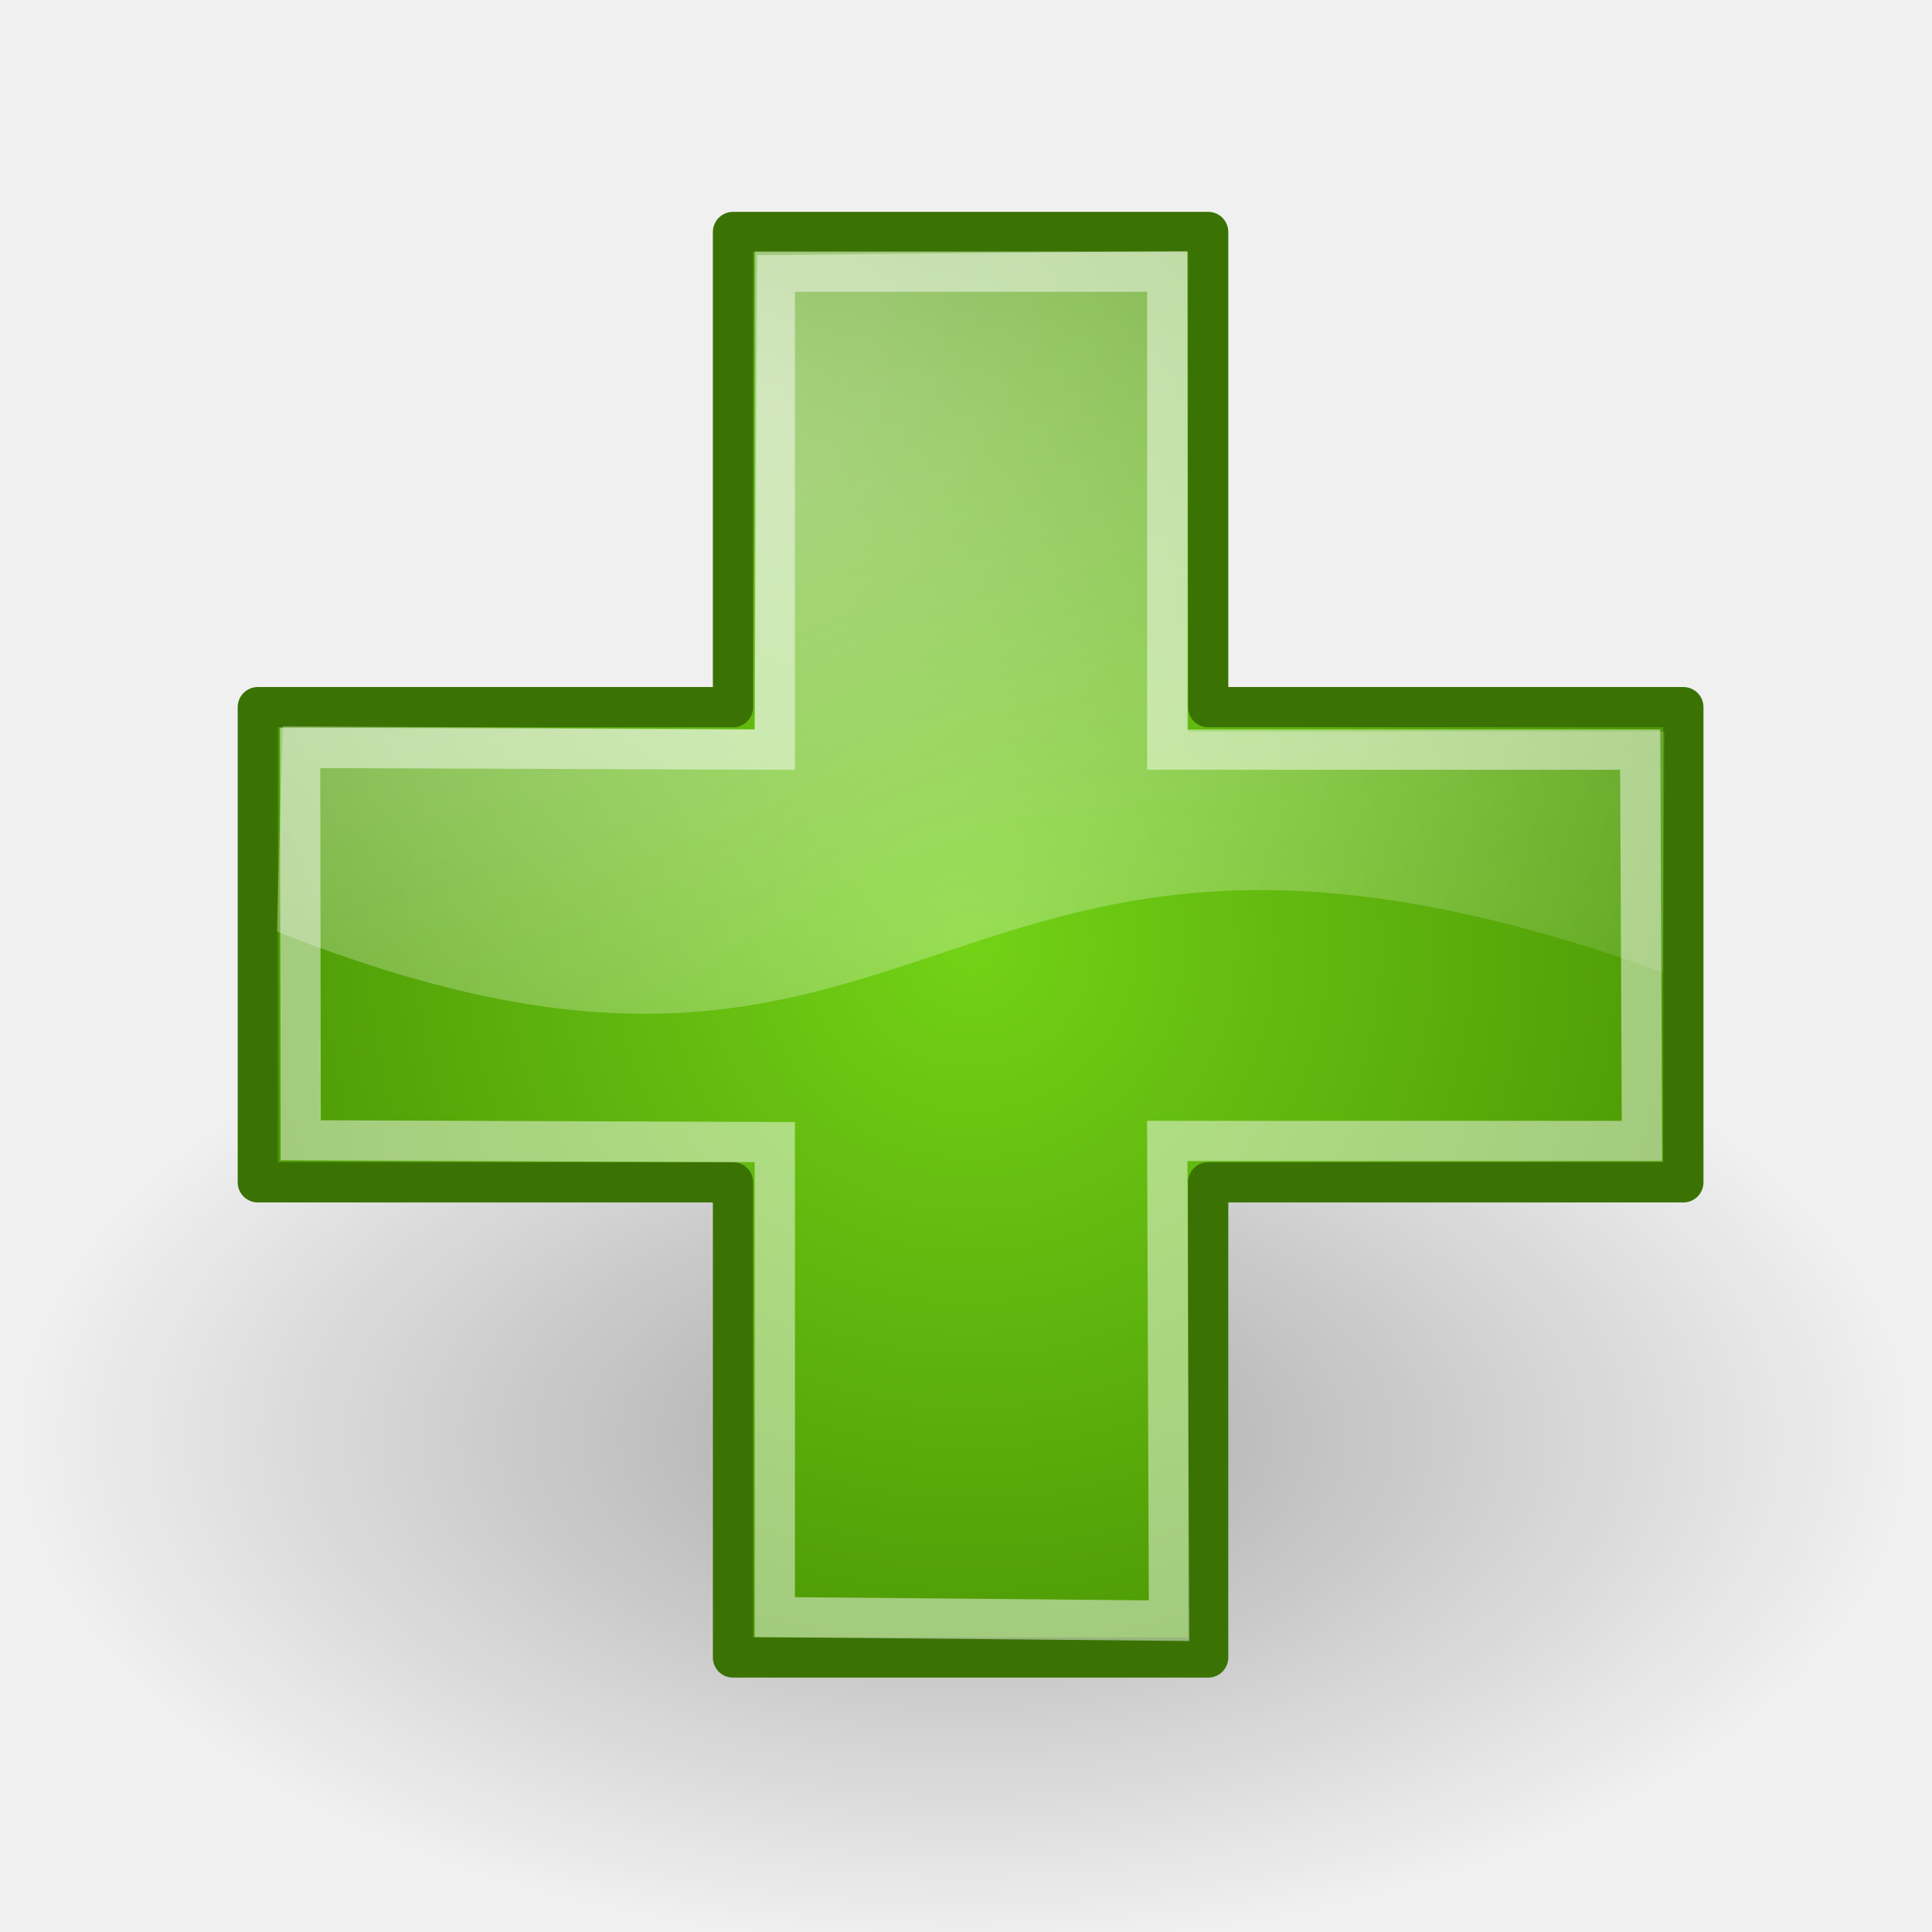
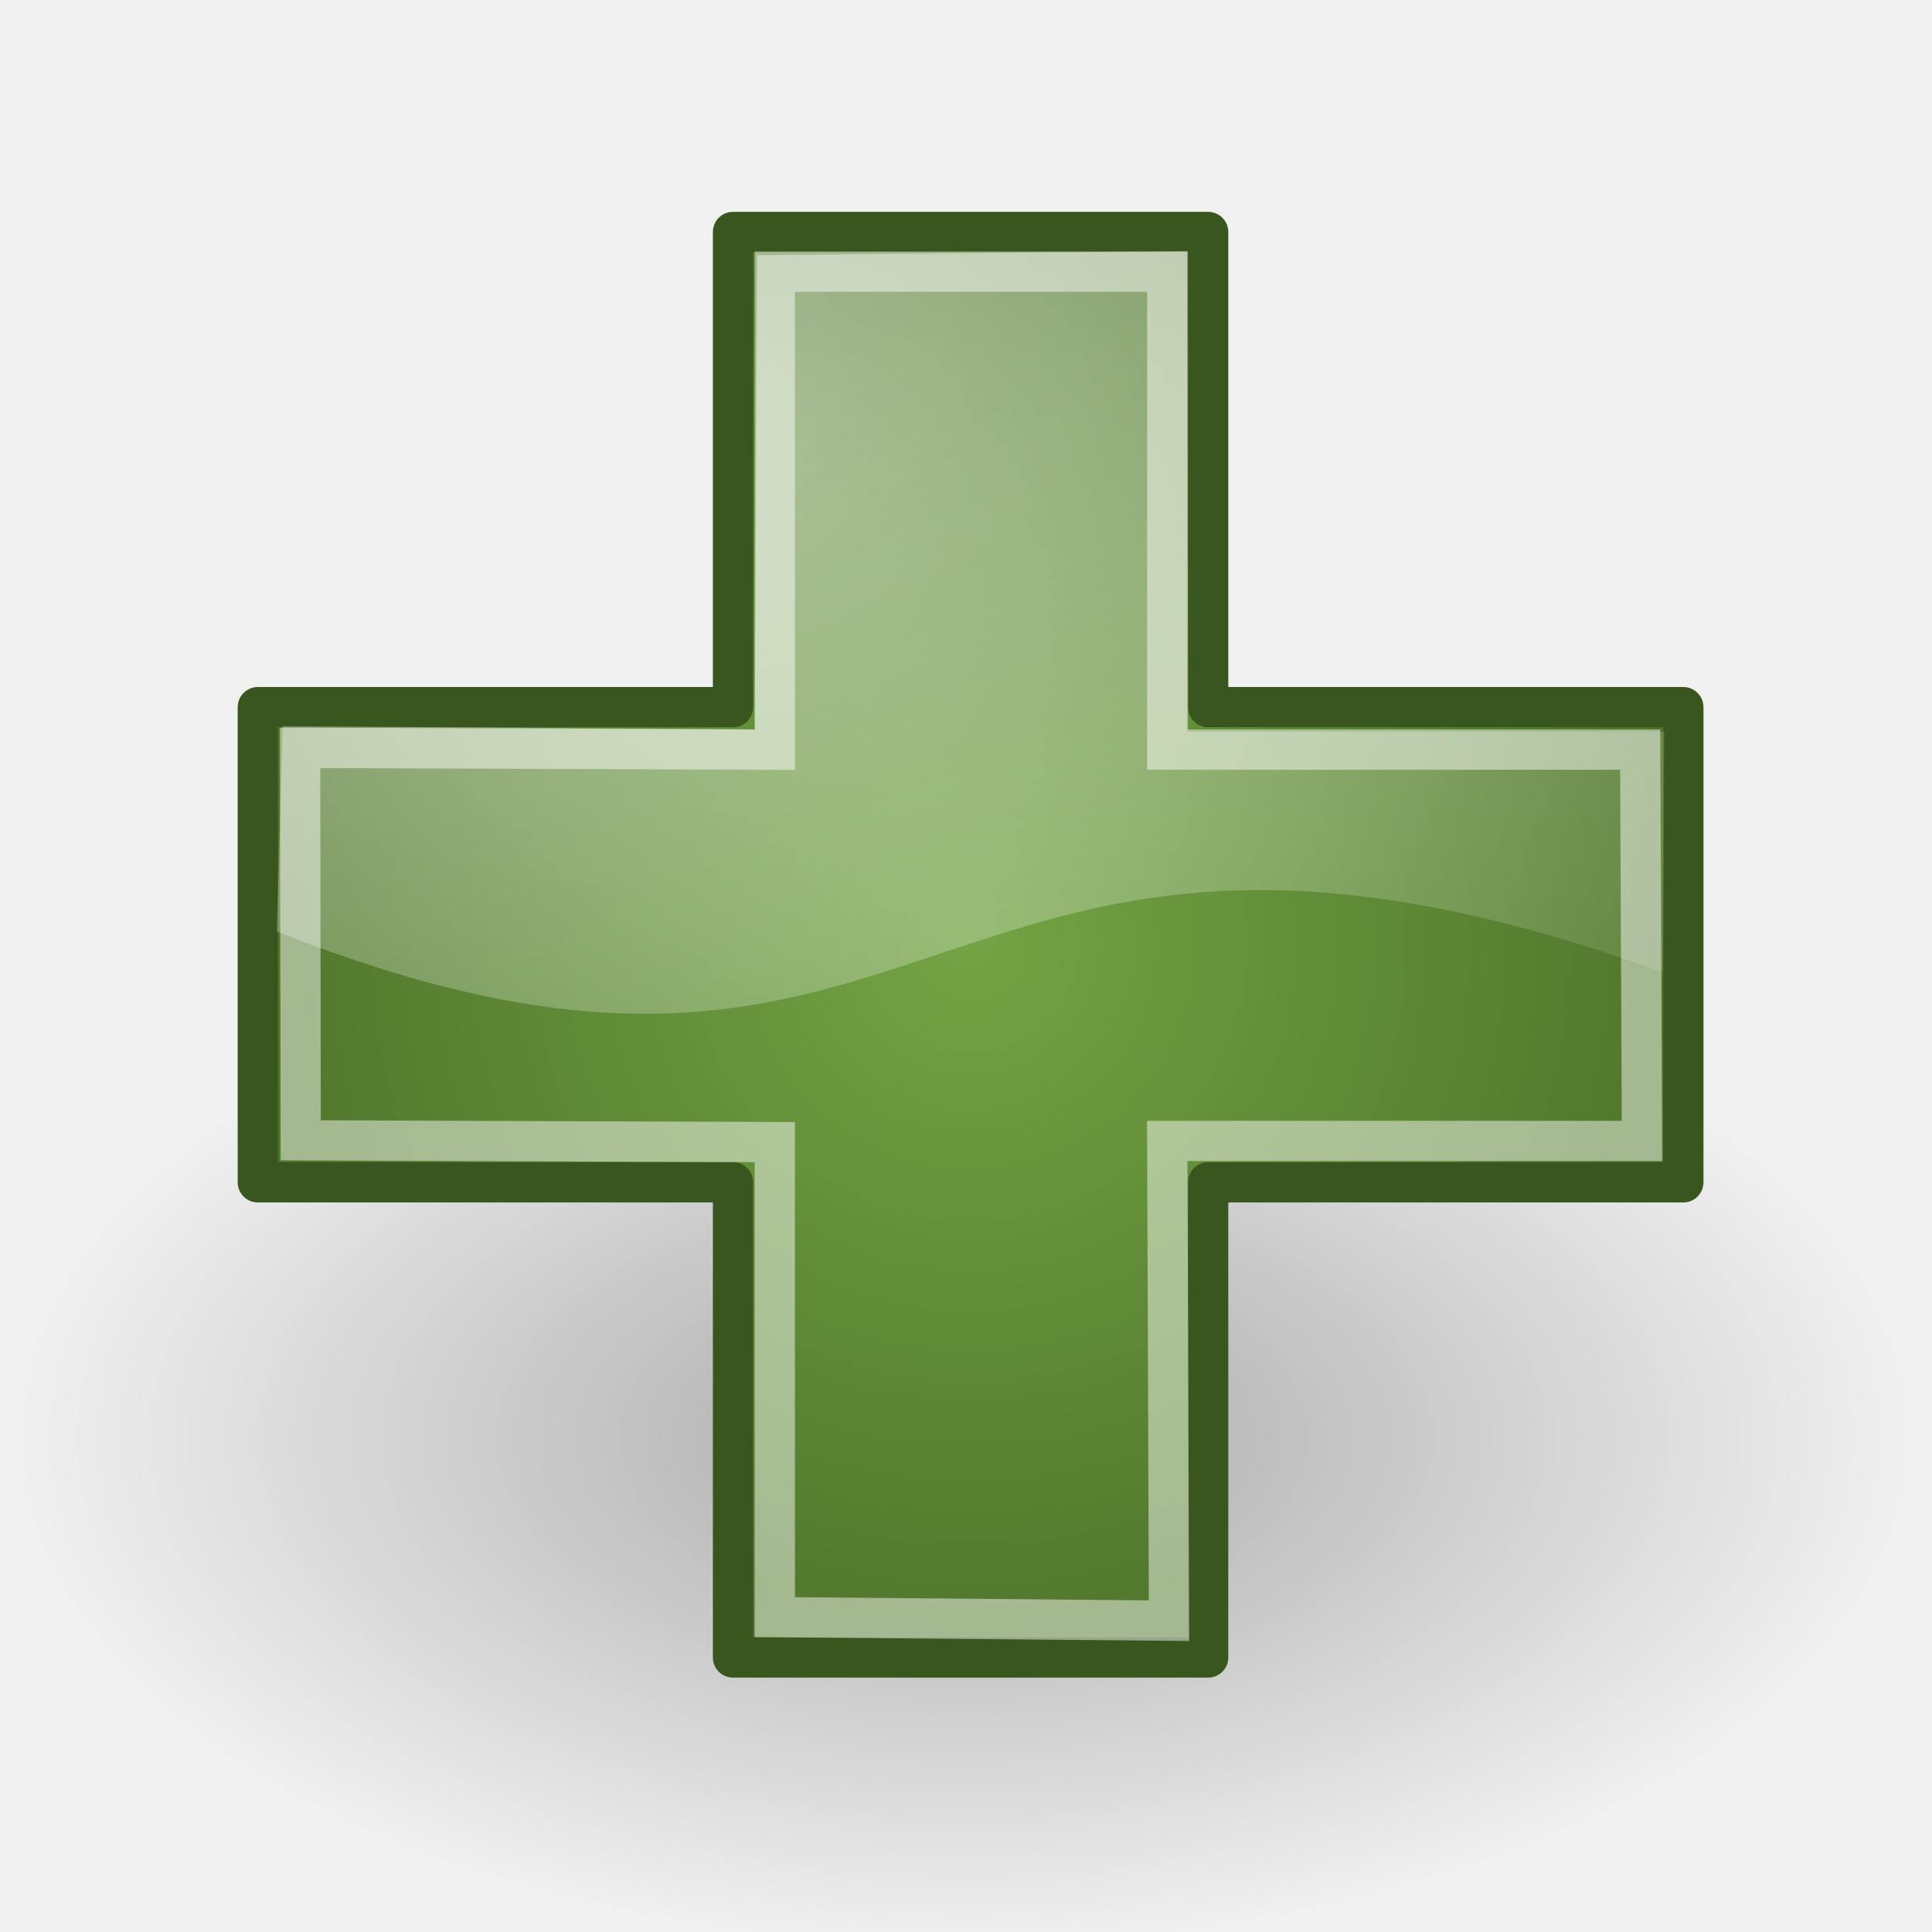
<svg xmlns="http://www.w3.org/2000/svg" xmlns:xlink="http://www.w3.org/1999/xlink" id="svg11300" height="48px" width="48px">
  <defs id="defs3">
    <linearGradient id="linearGradient2591">
-       <stop style="stop-color:#73d216" offset="0" id="stop2593" />
-       <stop style="stop-color:#4e9a06" offset="1" id="stop2595" />
+       <stop style="stop-color:#73a344;stop-opacity:1;" offset="0" id="stop2593" />
+       <stop style="stop-color:#4f752b;stop-opacity:1;" offset="1" id="stop2595" />
    </linearGradient>
    <linearGradient id="linearGradient10314">
      <stop style="stop-color:#7ea5d6;stop-opacity:1;" offset="0" id="stop10316" />
      <stop style="stop-color:#467ec5;stop-opacity:1;" offset="1" id="stop10318" />
    </linearGradient>
    <linearGradient id="linearGradient8938">
      <stop id="stop8940" offset="0" style="stop-color:#fdc674;stop-opacity:1;" />
      <stop id="stop8942" offset="1" style="stop-color:#d88103;stop-opacity:1;" />
    </linearGradient>
    <linearGradient id="linearGradient8662">
      <stop id="stop8664" offset="0" style="stop-color:#000000;stop-opacity:1;" />
      <stop id="stop8666" offset="1" style="stop-color:#000000;stop-opacity:0;" />
    </linearGradient>
    <linearGradient id="linearGradient8650">
      <stop id="stop8652" offset="0" style="stop-color:#ffffff;stop-opacity:1;" />
      <stop id="stop8654" offset="1" style="stop-color:#ffffff;stop-opacity:0;" />
    </linearGradient>
    <linearGradient id="linearGradient7636">
      <stop id="stop7638" offset="0" style="stop-color:#000000;stop-opacity:1;" />
      <stop id="stop7640" offset="1" style="stop-color:#000000;stop-opacity:0;" />
    </linearGradient>
    <linearGradient id="linearGradient7614">
      <stop id="stop7616" offset="0" style="stop-color:#ffffff;stop-opacity:1;" />
      <stop style="stop-color:#ffffff;stop-opacity:1;" offset="0.216" id="stop7649" />
      <stop style="stop-color:#838383;stop-opacity:1;" offset="0.5" id="stop7632" />
      <stop id="stop7618" offset="1" style="stop-color:#838383;stop-opacity:0;" />
    </linearGradient>
    <linearGradient id="linearGradient7608">
      <stop style="stop-color:#ffffff;stop-opacity:1;" offset="0" id="stop7610" />
      <stop id="stop7622" offset="0.46" style="stop-color:#e3e3e3;stop-opacity:1;" />
      <stop style="stop-color:#dadada;stop-opacity:0.671;" offset="0.62" id="stop7624" />
      <stop style="stop-color:#d1d1d1;stop-opacity:0.343;" offset="1" id="stop7612" />
    </linearGradient>
    <linearGradient id="linearGradient7602">
      <stop id="stop7604" offset="0" style="stop-color:#f6f6f6;stop-opacity:1;" />
      <stop id="stop7606" offset="1" style="stop-color:#e0e0e0;stop-opacity:1;" />
    </linearGradient>
    <linearGradient id="linearGradient7586">
      <stop id="stop7588" offset="0" style="stop-color:#525252;stop-opacity:1;" />
      <stop id="stop7590" offset="1" style="stop-color:#000000;stop-opacity:1;" />
    </linearGradient>
    <linearGradient id="linearGradient12836">
      <stop style="stop-color:#515152;stop-opacity:1;" offset="0" id="stop12838" />
      <stop style="stop-color:#515152;stop-opacity:0;" offset="1" id="stop12840" />
    </linearGradient>
    <linearGradient id="linearGradient12828">
      <stop style="stop-color:#cccccd;stop-opacity:1;" offset="0" id="stop12830" />
      <stop id="stop12862" offset="0" style="stop-color:#adadae;stop-opacity:1;" />
      <stop style="stop-color:#8f8f90;stop-opacity:0;" offset="1" id="stop12832" />
    </linearGradient>
    <linearGradient id="linearGradient12810">
      <stop style="stop-color:#ffffff;stop-opacity:1;" offset="0" id="stop12812" />
      <stop style="stop-color:#e5e5e5;stop-opacity:1;" offset="1" id="stop12814" />
    </linearGradient>
    <linearGradient id="linearGradient11625">
      <stop style="stop-color:#fce94f;stop-opacity:1;" offset="0" id="stop11627" />
      <stop style="stop-color:#fce94f;stop-opacity:0;" offset="1" id="stop11629" />
    </linearGradient>
    <linearGradient id="linearGradient11615">
      <stop style="stop-color:#636363;stop-opacity:1;" offset="0" id="stop11617" />
      <stop style="stop-color:#000000;stop-opacity:1;" offset="1" id="stop11619" />
    </linearGradient>
    <linearGradient id="linearGradient11602">
      <stop style="stop-color:#ffffff;stop-opacity:1;" offset="0" id="stop11604" />
      <stop style="stop-color:#c5c5c5;stop-opacity:1;" offset="1" id="stop11606" />
    </linearGradient>
    <linearGradient id="linearGradient11594">
      <stop style="stop-color:#ffffff;stop-opacity:1;" offset="0" id="stop11596" />
      <stop style="stop-color:#d1d1d1;stop-opacity:1;" offset="1" id="stop11598" />
    </linearGradient>
    <linearGradient id="linearGradient11520">
      <stop style="stop-color:#fbfbfb;stop-opacity:1;" offset="0" id="stop11522" />
      <stop style="stop-color:#dcdcdc;stop-opacity:1;" offset="1" id="stop11524" />
    </linearGradient>
    <linearGradient id="linearGradient11508">
      <stop style="stop-color:#000000;stop-opacity:1;" offset="0" id="stop11510" />
      <stop style="stop-color:#000000;stop-opacity:0;" offset="1" id="stop11512" />
    </linearGradient>
    <linearGradient id="linearGradient11494">
      <stop style="stop-color:#ef2929;stop-opacity:1;" offset="0" id="stop11496" />
      <stop style="stop-color:#ef2929;stop-opacity:0;" offset="1" id="stop11498" />
    </linearGradient>
    <linearGradient id="linearGradient11415">
      <stop style="stop-color:#204a87;stop-opacity:0;" offset="0" id="stop11417" />
      <stop id="stop11423" offset="0.5" style="stop-color:#204a87;stop-opacity:1;" />
      <stop style="stop-color:#204a87;stop-opacity:0;" offset="1" id="stop11419" />
    </linearGradient>
    <linearGradient id="linearGradient11399">
      <stop style="stop-color:#000000;stop-opacity:1;" offset="0" id="stop11401" />
      <stop style="stop-color:#000000;stop-opacity:0;" offset="1" id="stop11403" />
    </linearGradient>
    <linearGradient xlink:href="#linearGradient11415" id="linearGradient11425" gradientUnits="userSpaceOnUse" x1="15.828" y1="3.774" x2="43.616" y2="34.462" gradientTransform="translate(-60.28571,-0.285714)" />
    <linearGradient xlink:href="#linearGradient11415" id="linearGradient11427" gradientUnits="userSpaceOnUse" x1="9.696" y1="9.346" x2="35.68" y2="39.034" gradientTransform="translate(-60.57143,0)" />
    <linearGradient xlink:href="#linearGradient11415" id="linearGradient11439" gradientUnits="userSpaceOnUse" gradientTransform="translate(-60.85714,0.428571)" x1="13.267" y1="19.774" x2="26.759" y2="33.462" />
    <radialGradient xlink:href="#linearGradient11399" id="radialGradient11441" gradientUnits="userSpaceOnUse" gradientTransform="matrix(1,0,0,0.487395,0,20.06483)" cx="12.071" cy="39.143" fx="12.071" fy="39.143" r="8.5" />
    <radialGradient xlink:href="#linearGradient11494" id="radialGradient11500" cx="27.577" cy="15.048" fx="27.577" fy="15.048" r="3.834" gradientUnits="userSpaceOnUse" gradientTransform="matrix(1.243453,2.106784e-16,-2.106784e-16,1.243453,-6.713754,-3.742847)" />
    <radialGradient xlink:href="#linearGradient11494" id="radialGradient11504" gradientUnits="userSpaceOnUse" gradientTransform="matrix(1.243453,2.106784e-16,-2.106784e-16,1.243453,-6.713754,-3.742847)" cx="27.577" cy="16.049" fx="27.577" fy="16.049" r="3.834" />
    <radialGradient xlink:href="#linearGradient11508" id="radialGradient11514" cx="30.204" cy="44.565" fx="30.204" fy="44.565" r="6.566" gradientTransform="matrix(1,0,0,0.338462,2.166583e-14,29.48178)" gradientUnits="userSpaceOnUse" />
    <radialGradient xlink:href="#linearGradient11520" id="radialGradient11526" cx="24.446" cy="35.878" fx="24.446" fy="35.878" r="20.531" gradientUnits="userSpaceOnUse" gradientTransform="matrix(1.995058,-1.535926e-32,0,1.855412,24.94925,-30.2043)" />
    <radialGradient xlink:href="#linearGradient11508" id="radialGradient11532" gradientUnits="userSpaceOnUse" gradientTransform="matrix(1,0,0,0.338462,-5.348412e-14,29.48178)" cx="30.204" cy="44.565" fx="30.204" fy="44.565" r="6.566" />
    <linearGradient xlink:href="#linearGradient11594" id="linearGradient11600" x1="20.092" y1="8.947" x2="31.799" y2="38.947" gradientUnits="userSpaceOnUse" gradientTransform="matrix(1.045319,0,0,0.957884,48.16627,1.415543)" />
    <linearGradient xlink:href="#linearGradient11520" id="linearGradient11608" x1="24.446" y1="0.498" x2="24.446" y2="39.447" gradientUnits="userSpaceOnUse" gradientTransform="matrix(0.984324,0,0,0.957884,49.65734,1.415543)" />
    <radialGradient xlink:href="#linearGradient11615" id="radialGradient11621" cx="25" cy="27.75" fx="25" fy="27.75" r="4.75" gradientTransform="matrix(3.570338,3.171097e-15,-4.005596e-15,4.5099,-64.25843,-94.25499)" gradientUnits="userSpaceOnUse" />
    <linearGradient xlink:href="#linearGradient11625" id="linearGradient11631" x1="21.5" y1="30" x2="21.5" y2="27.375" gradientUnits="userSpaceOnUse" />
    <linearGradient xlink:href="#linearGradient11625" id="linearGradient11635" gradientUnits="userSpaceOnUse" x1="21.5" y1="30" x2="21.5" y2="27.375" gradientTransform="translate(2,0)" />
    <linearGradient xlink:href="#linearGradient11625" id="linearGradient11639" gradientUnits="userSpaceOnUse" gradientTransform="translate(4,0)" x1="21.5" y1="30" x2="21.5" y2="27.375" />
    <linearGradient xlink:href="#linearGradient11625" id="linearGradient11643" gradientUnits="userSpaceOnUse" gradientTransform="translate(6,0)" x1="21.5" y1="30" x2="21.5" y2="27.375" />
    <linearGradient xlink:href="#linearGradient11625" id="linearGradient11647" gradientUnits="userSpaceOnUse" gradientTransform="translate(8,0)" x1="21.5" y1="30" x2="21.5" y2="27.375" />
    <linearGradient xlink:href="#linearGradient11625" id="linearGradient11655" gradientUnits="userSpaceOnUse" x1="21.5" y1="30" x2="21.5" y2="27.375" />
    <linearGradient xlink:href="#linearGradient11625" id="linearGradient11657" gradientUnits="userSpaceOnUse" gradientTransform="translate(2,0)" x1="21.5" y1="30" x2="21.5" y2="27.375" />
    <linearGradient xlink:href="#linearGradient11625" id="linearGradient11659" gradientUnits="userSpaceOnUse" gradientTransform="translate(4,0)" x1="21.5" y1="30" x2="21.5" y2="27.375" />
    <linearGradient xlink:href="#linearGradient11625" id="linearGradient11661" gradientUnits="userSpaceOnUse" gradientTransform="translate(6,0)" x1="21.5" y1="30" x2="21.5" y2="27.375" />
    <linearGradient xlink:href="#linearGradient12810" id="linearGradient12816" x1="65.624" y1="21.46" x2="87.529" y2="21.46" gradientUnits="userSpaceOnUse" />
    <linearGradient xlink:href="#linearGradient12810" id="linearGradient12818" gradientUnits="userSpaceOnUse" x1="84.999" y1="25.21" x2="62.591" y2="12.022" />
    <radialGradient xlink:href="#linearGradient12828" id="radialGradient12834" cx="88.593" cy="33.399" fx="88.593" fy="33.399" r="7.006" gradientTransform="matrix(0.969219,0.227988,-0.194668,0.82757,9.44387,-15.99848)" gradientUnits="userSpaceOnUse" />
    <linearGradient xlink:href="#linearGradient12836" id="linearGradient12842" x1="88.75" y1="31.656" x2="92.062" y2="36.656" gradientUnits="userSpaceOnUse" />
    <linearGradient xlink:href="#linearGradient12810" id="linearGradient12878" gradientUnits="userSpaceOnUse" x1="65.624" y1="21.46" x2="87.529" y2="21.46" />
    <linearGradient xlink:href="#linearGradient12836" id="linearGradient12880" gradientUnits="userSpaceOnUse" x1="88.75" y1="31.656" x2="92.062" y2="36.656" />
    <radialGradient xlink:href="#linearGradient12828" id="radialGradient12882" gradientUnits="userSpaceOnUse" gradientTransform="matrix(0.969219,0.227988,-0.194668,0.82757,9.44387,-15.99848)" cx="88.593" cy="33.399" fx="88.593" fy="33.399" r="7.006" />
    <linearGradient xlink:href="#linearGradient12810" id="linearGradient12884" gradientUnits="userSpaceOnUse" x1="84.999" y1="25.21" x2="62.591" y2="12.022" />
    <radialGradient xlink:href="#linearGradient11615" id="radialGradient12894" gradientUnits="userSpaceOnUse" gradientTransform="matrix(3.570338,3.171097e-15,-4.005596e-15,4.5099,-64.25843,-94.25499)" cx="25" cy="27.75" fx="25" fy="27.75" r="4.75" />
    <linearGradient xlink:href="#linearGradient11625" id="linearGradient12896" gradientUnits="userSpaceOnUse" x1="21.5" y1="30" x2="21.5" y2="27.375" gradientTransform="translate(7.267442e-2,-0.181686)" />
    <linearGradient xlink:href="#linearGradient11625" id="linearGradient12898" gradientUnits="userSpaceOnUse" gradientTransform="translate(2.072674,-0.181686)" x1="21.5" y1="30" x2="21.5" y2="27.375" />
    <linearGradient xlink:href="#linearGradient11625" id="linearGradient12900" gradientUnits="userSpaceOnUse" gradientTransform="translate(4.072674,-0.181686)" x1="21.5" y1="30" x2="21.5" y2="27.375" />
    <linearGradient xlink:href="#linearGradient11625" id="linearGradient12902" gradientUnits="userSpaceOnUse" gradientTransform="translate(6,0)" x1="21.5" y1="30" x2="21.5" y2="27.375" />
    <linearGradient xlink:href="#linearGradient11625" id="linearGradient12911" gradientUnits="userSpaceOnUse" gradientTransform="translate(7.267442e-2,-0.181686)" x1="21.5" y1="30" x2="21.5" y2="27.375" />
    <linearGradient xlink:href="#linearGradient11625" id="linearGradient12913" gradientUnits="userSpaceOnUse" gradientTransform="translate(2.072674,-0.181686)" x1="21.5" y1="30" x2="21.5" y2="27.375" />
    <linearGradient xlink:href="#linearGradient11625" id="linearGradient12915" gradientUnits="userSpaceOnUse" gradientTransform="translate(4.072674,-0.181686)" x1="21.5" y1="30" x2="21.5" y2="27.375" />
    <linearGradient y2="21.067" x2="24.446" y1="33.448" x1="31.597" gradientTransform="matrix(0.476329,0,0,0.627721,62.0756,9.156933)" gradientUnits="userSpaceOnUse" id="linearGradient7584" xlink:href="#linearGradient11594" />
    <radialGradient gradientUnits="userSpaceOnUse" gradientTransform="matrix(2.407878,2.776254e-16,-5.900875e-16,1.86105,14.96976,-20.55775)" r="6.027" fy="29.1" fx="24.399" cy="29.1" cx="24.399" id="radialGradient7592" xlink:href="#linearGradient7586" />
    <linearGradient y2="11.043" x2="22.586" y1="34.15" x1="22.586" gradientTransform="matrix(1.059222,0,0,0.808101,48.08657,4.001391)" gradientUnits="userSpaceOnUse" id="linearGradient7596" xlink:href="#linearGradient7608" />
    <linearGradient gradientTransform="translate(49.3207,0)" gradientUnits="userSpaceOnUse" y2="38.454" x2="28.284" y1="28.555" x1="25.279" id="linearGradient7642" xlink:href="#linearGradient7636" />
    <radialGradient gradientUnits="userSpaceOnUse" gradientTransform="matrix(2.777122,-8.126449e-2,6.891211e-2,2.223012,4.035118,-33.24798)" r="4.477" fy="29.61" fx="24.484" cy="29.61" cx="24.484" id="radialGradient7647" xlink:href="#linearGradient7614" />
    <radialGradient gradientUnits="userSpaceOnUse" gradientTransform="matrix(1,0,0,0.536723,0,16.87306)" r="15.645" fy="36.421" fx="24.837" cy="36.421" cx="24.837" id="radialGradient8668" xlink:href="#linearGradient8662" />
    <radialGradient xlink:href="#linearGradient2591" id="radialGradient4284" gradientUnits="userSpaceOnUse" gradientTransform="translate(19.375,-19.3125)" cx="5" cy="43" fx="5" fy="43" r="15.417" />
    <radialGradient xlink:href="#linearGradient8650" id="radialGradient4286" gradientUnits="userSpaceOnUse" gradientTransform="matrix(-1.902619,0,0,1.403847,65.59353,4.763407)" cx="25.076" cy="5.786" fx="25.076" fy="5.786" r="17.171" />
  </defs>
  <g id="layer1">
    <path transform="matrix(-1.500706,0,0,1.500706,61.23655,-18.94021)" d="M 40.482 36.421 A 15.645 8.397 0 1 1  9.192,36.421 A 15.645 8.397 0 1 1  40.482 36.421 z" id="path8660" style="opacity:0.299;color:#000000;fill:url(#radialGradient8668);fill-opacity:1;fill-rule:evenodd;stroke:none;stroke-width:1;stroke-linecap:butt;stroke-linejoin:miter;marker:none;marker-start:none;marker-mid:none;marker-end:none;stroke-miterlimit:10;stroke-dasharray:none;stroke-dashoffset:0;stroke-opacity:1;visibility:visible;display:inline;overflow:visible" />
    <g id="g4322">
      <g transform="matrix(1.180556,0,0,1.180556,-4.662254,-4.493379)" id="g4280">
-         <path style="fill:url(#radialGradient4284);fill-opacity:1;fill-rule:evenodd;stroke:#3a7304;stroke-width:0.847;stroke-linecap:butt;stroke-linejoin:round;stroke-miterlimit:4;stroke-dasharray:none;stroke-opacity:1" d="M 19.375,8.688 C 19.375,12.021 19.375,15.354 19.375,18.688 L 9.375,18.688 L 9.375,28.688 C 12.708,28.688 16.042,28.688 19.375,28.688 L 19.375,38.688 L 29.375,38.688 C 29.375,35.354 29.375,32.021 29.375,28.688 L 39.375,28.688 L 39.375,18.688 C 36.042,18.688 32.708,18.688 29.375,18.688 L 29.375,8.688 L 19.375,8.688 z " id="rect2304" />
+         <path style="fill:url(#radialGradient4284);fill-opacity:1;fill-rule:evenodd;stroke:#3a561f;stroke-width:0.847;stroke-linecap:butt;stroke-linejoin:round;stroke-miterlimit:4;stroke-dasharray:none;stroke-opacity:1" d="M 19.375,8.688 C 19.375,12.021 19.375,15.354 19.375,18.688 L 9.375,18.688 L 9.375,28.688 C 12.708,28.688 16.042,28.688 19.375,28.688 L 19.375,38.688 L 29.375,38.688 C 29.375,35.354 29.375,32.021 29.375,28.688 L 39.375,28.688 L 39.375,18.688 C 36.042,18.688 32.708,18.688 29.375,18.688 L 29.375,8.688 L 19.375,8.688 z " id="rect2304" />
        <path id="path8645" d="M 28.94,9.09 L 28.951,19.206 L 38.974,19.206 L 38.948,24.27 C 23.378,18.637 23.951,29.042 9.775,23.409 L 9.9,19.09 L 19.834,19.156 L 19.882,9.176 L 28.94,9.09 z " style="opacity:0.508;color:#000000;fill:url(#radialGradient4286);fill-opacity:1;fill-rule:evenodd;stroke:none;stroke-width:1;stroke-linecap:round;stroke-linejoin:round;marker:none;marker-start:none;marker-mid:none;marker-end:none;stroke-miterlimit:10;stroke-dasharray:none;stroke-dashoffset:0;stroke-opacity:1;visibility:visible;display:inline;overflow:visible" />
      </g>
      <path id="path4288" d="M 7.471,28.331 L 7.456,18.581 L 19.25,18.625 L 19.25,6.75 L 29,6.75 L 29,18.625 L 40.75,18.625 L 40.794,28.346 L 29,28.346 L 29.044,40.265 L 19.25,40.177 L 19.25,28.375 L 7.471,28.331 z " style="fill:none;fill-rule:evenodd;stroke:#ffffff;stroke-width:1px;stroke-linecap:butt;stroke-linejoin:miter;stroke-opacity:1;opacity:0.48" />
    </g>
  </g>
</svg>
